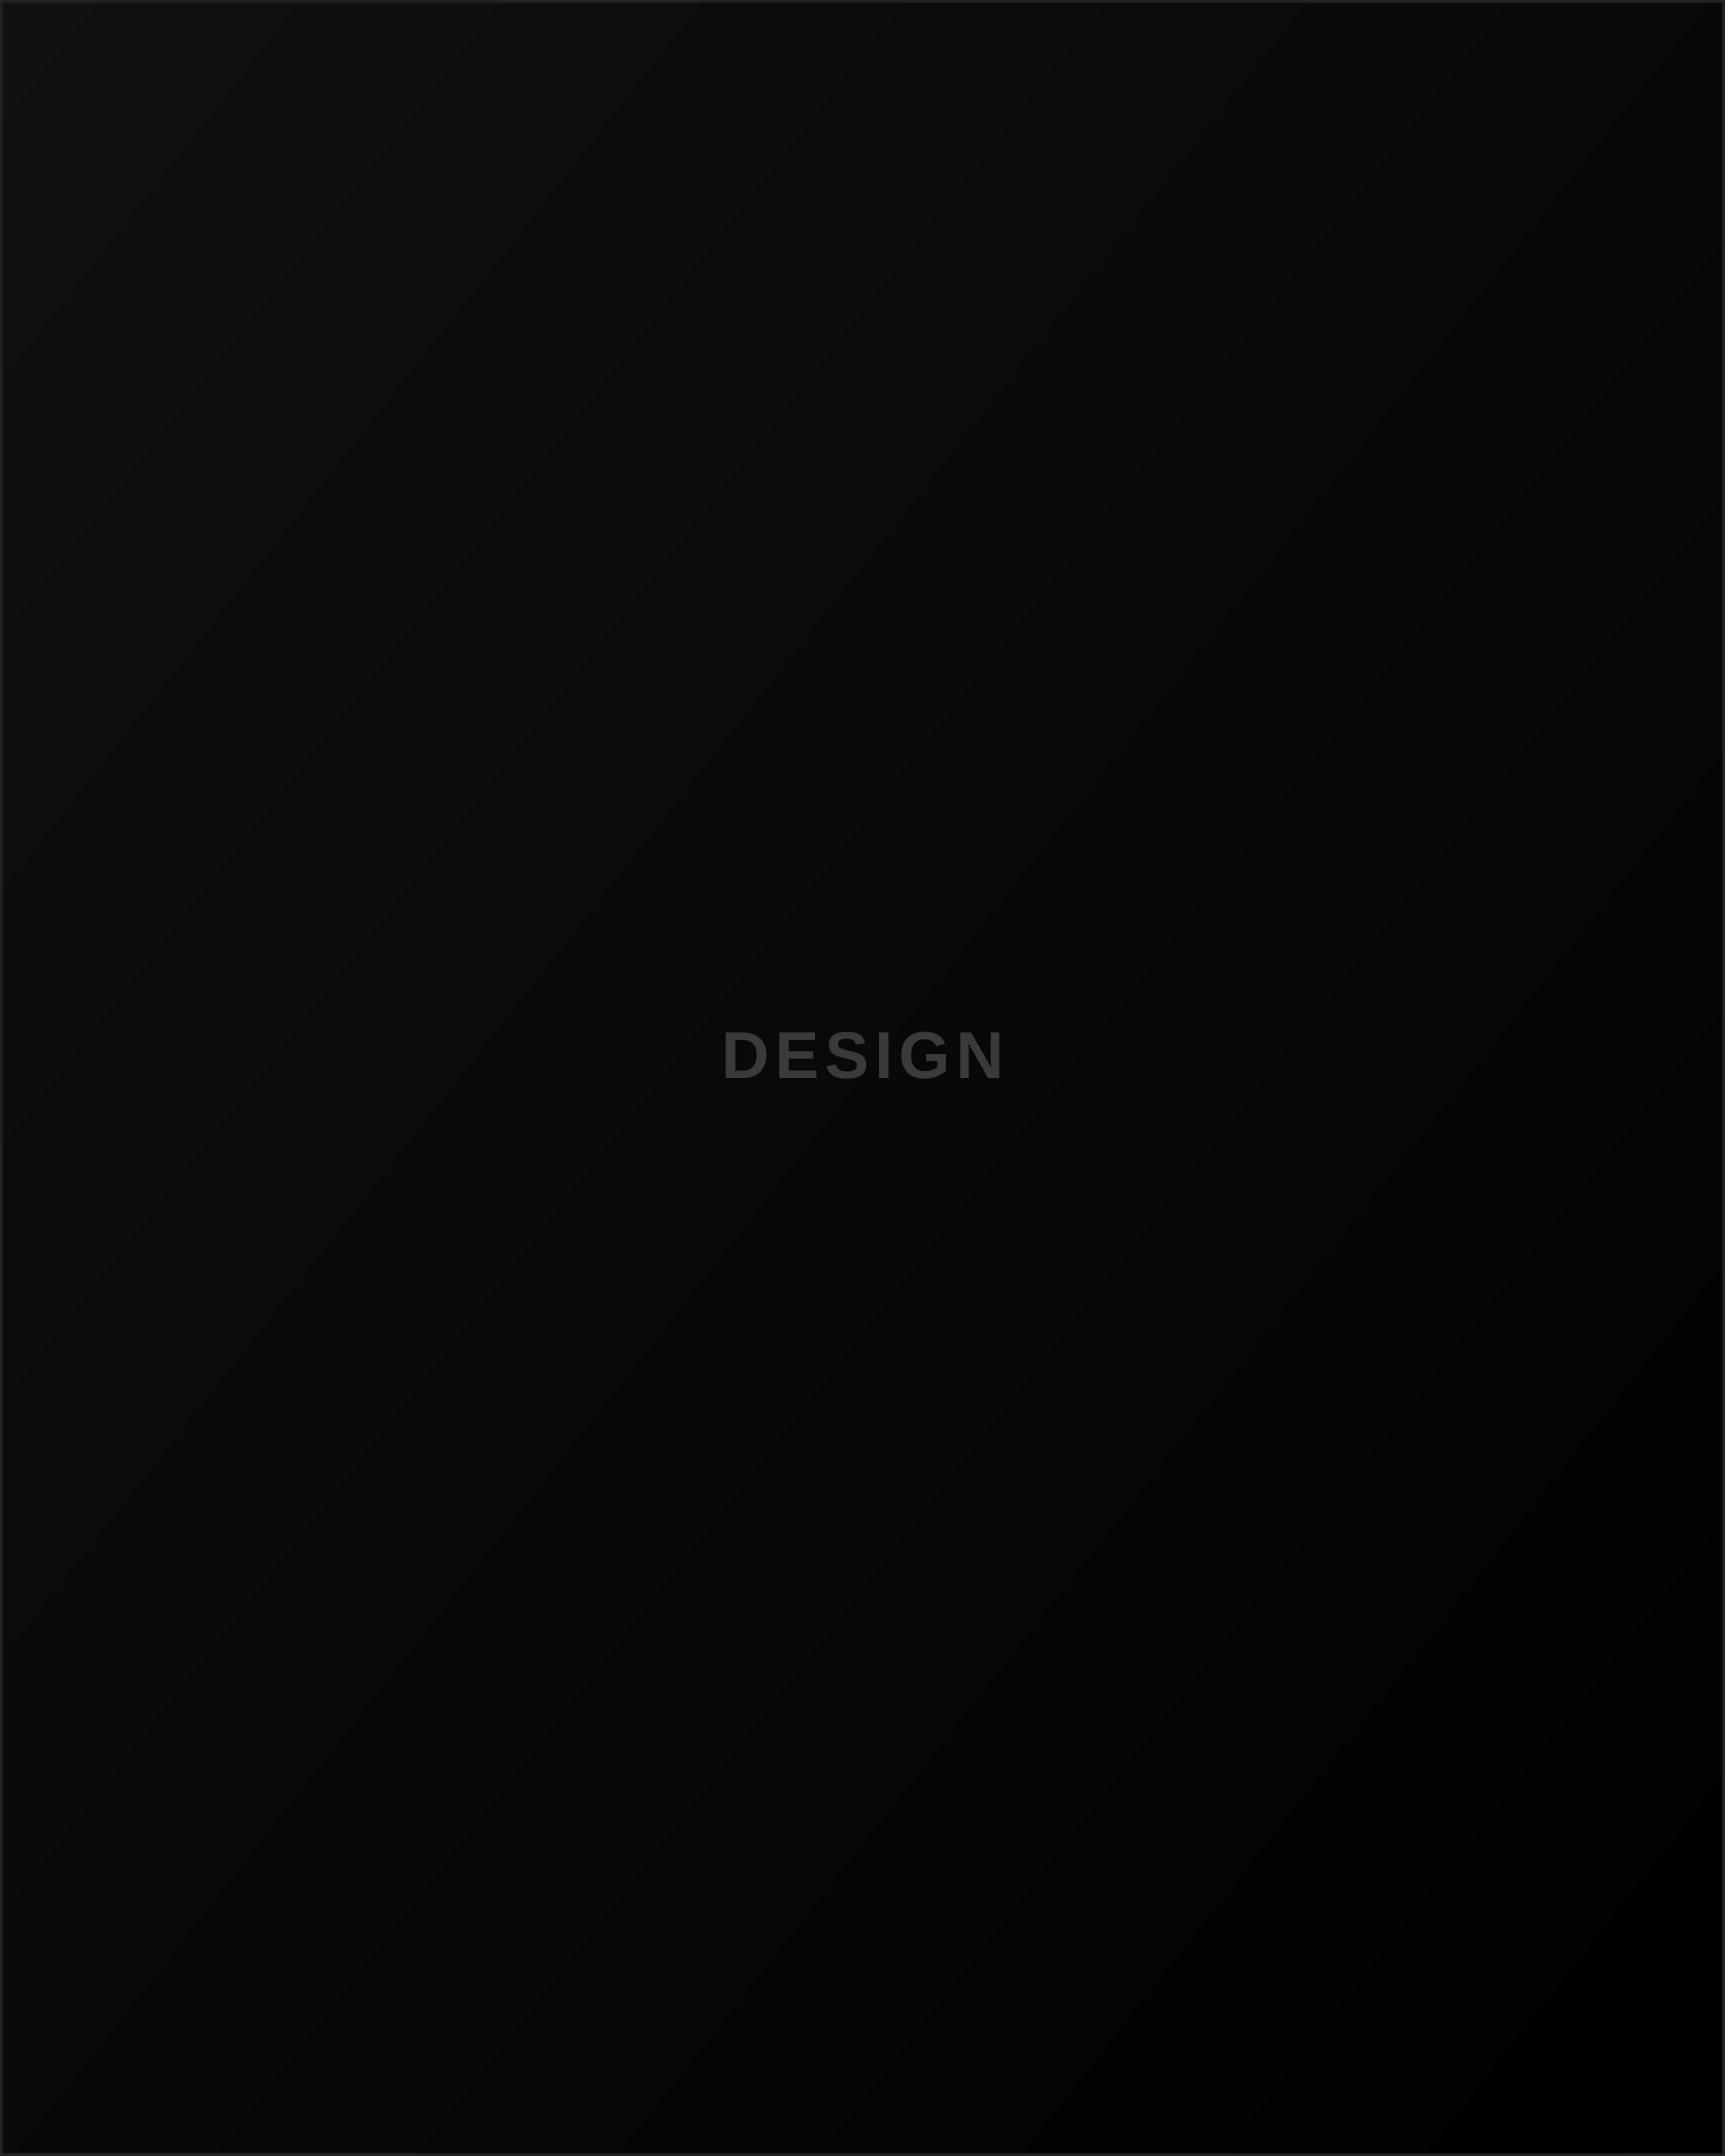
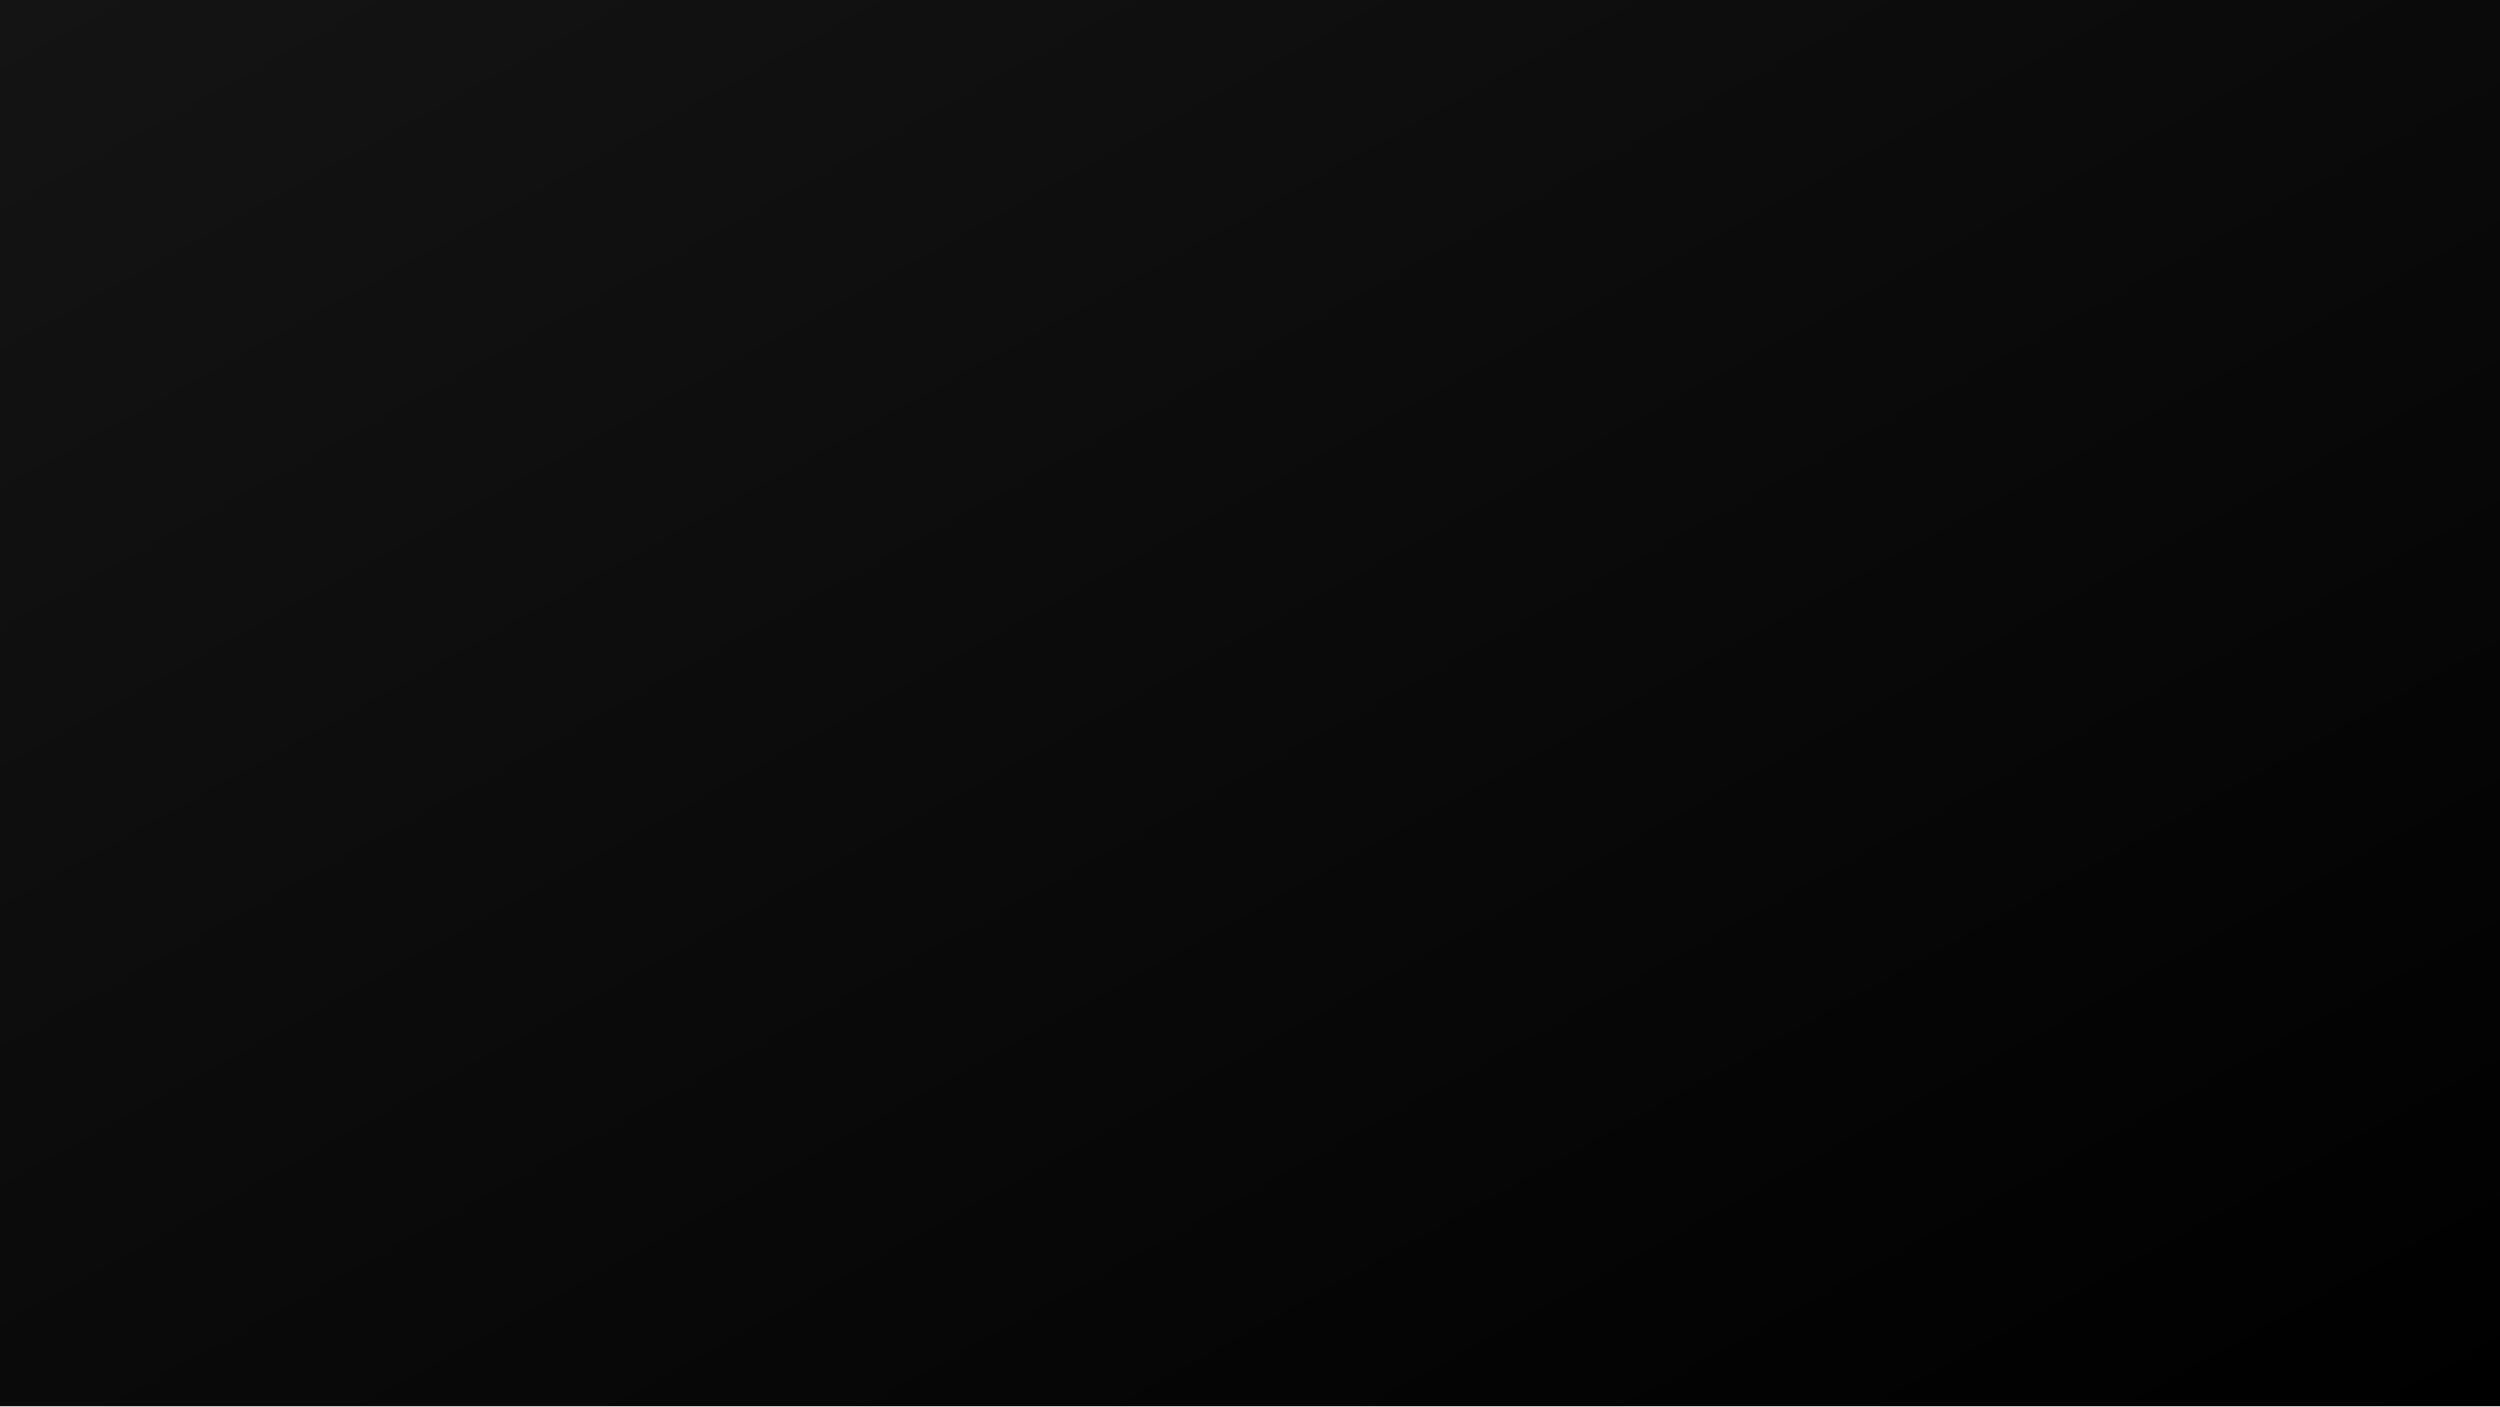
- <svg xmlns="http://www.w3.org/2000/svg" width="1200" height="1500" viewBox="0 0 1200 1500">
+ <svg xmlns="http://www.w3.org/2000/svg" width="1600" height="900" viewBox="0 0 1600 900">
  <defs>
    <linearGradient id="g" x1="0" y1="0" x2="1" y2="1">
-       <stop offset="0" stop-color="#111" />
+       <stop offset="0" stop-color="#141414" />
      <stop offset="1" stop-color="#000" />
    </linearGradient>
  </defs>
-   <rect width="1200" height="1500" fill="url(#g)" />
-   <rect x="1" y="1" width="1198" height="1498" fill="none" stroke="#222" stroke-width="2" />
-   <text x="50%" y="50%" fill="#3a3a3a" font-family="Arial, sans-serif" font-size="46" font-weight="700" text-anchor="middle" letter-spacing="4">DESIGN</text>
+   <rect width="1600" height="900" fill="url(#g)" />
</svg>
